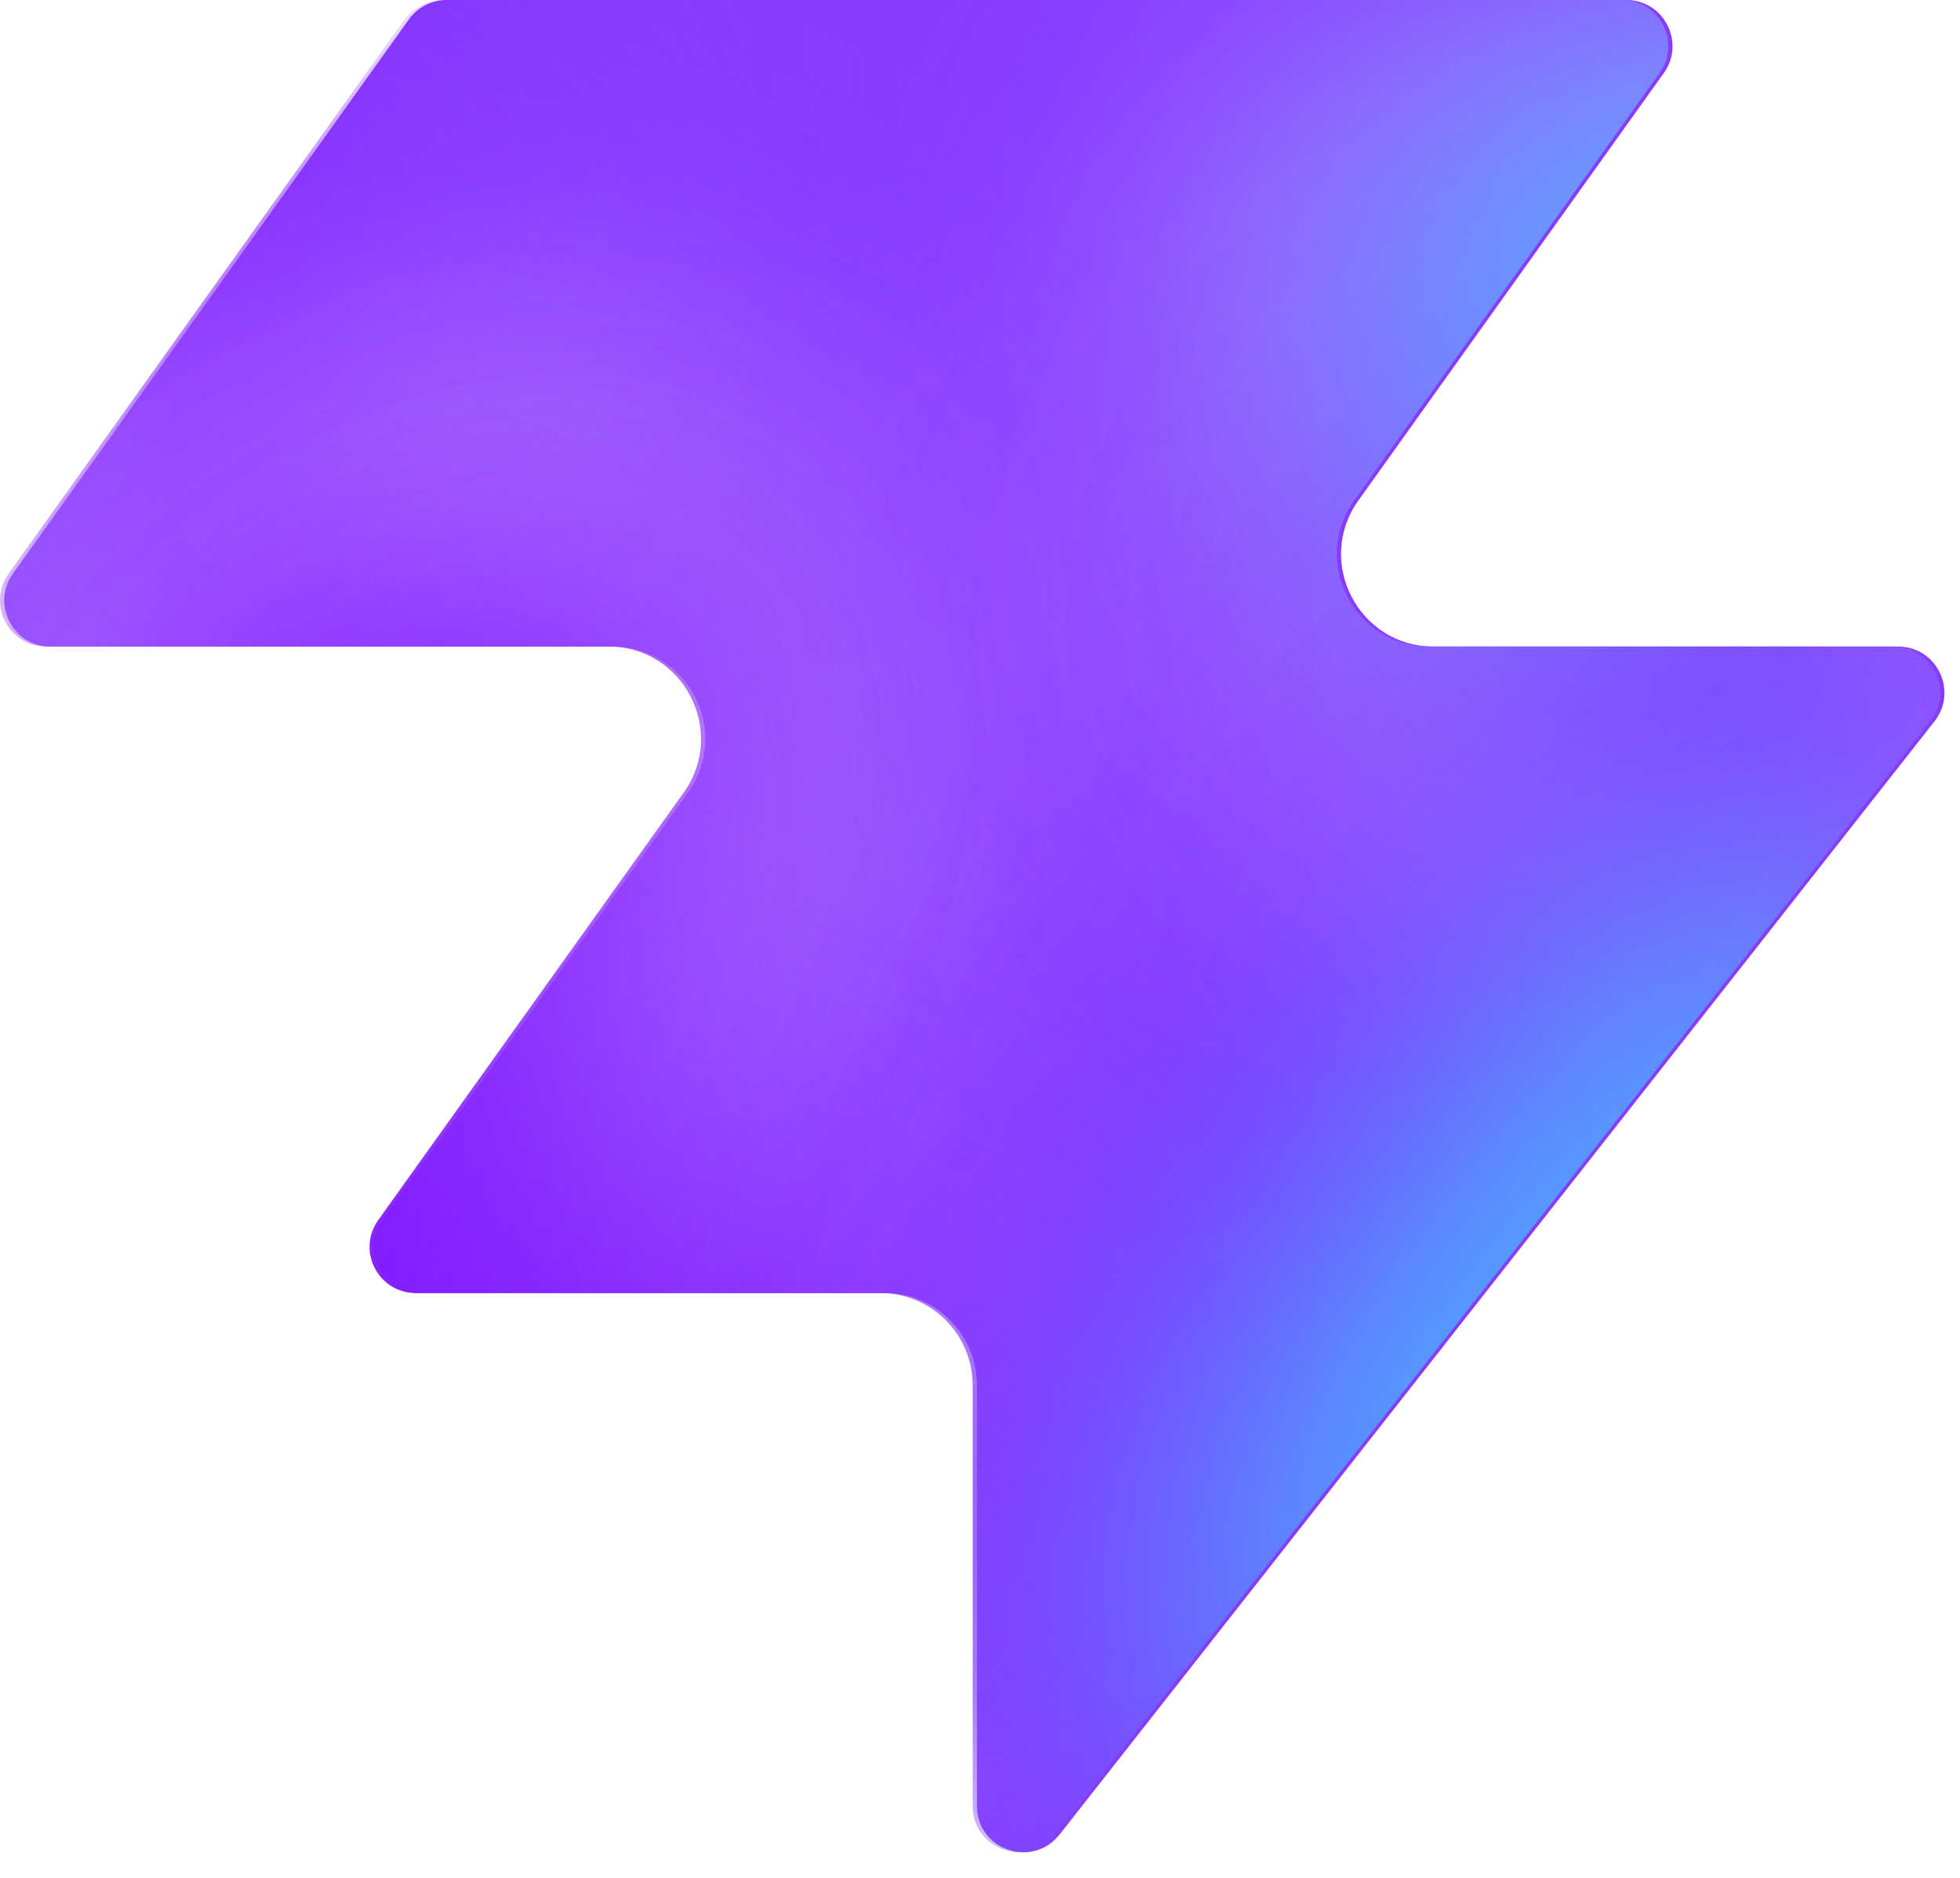
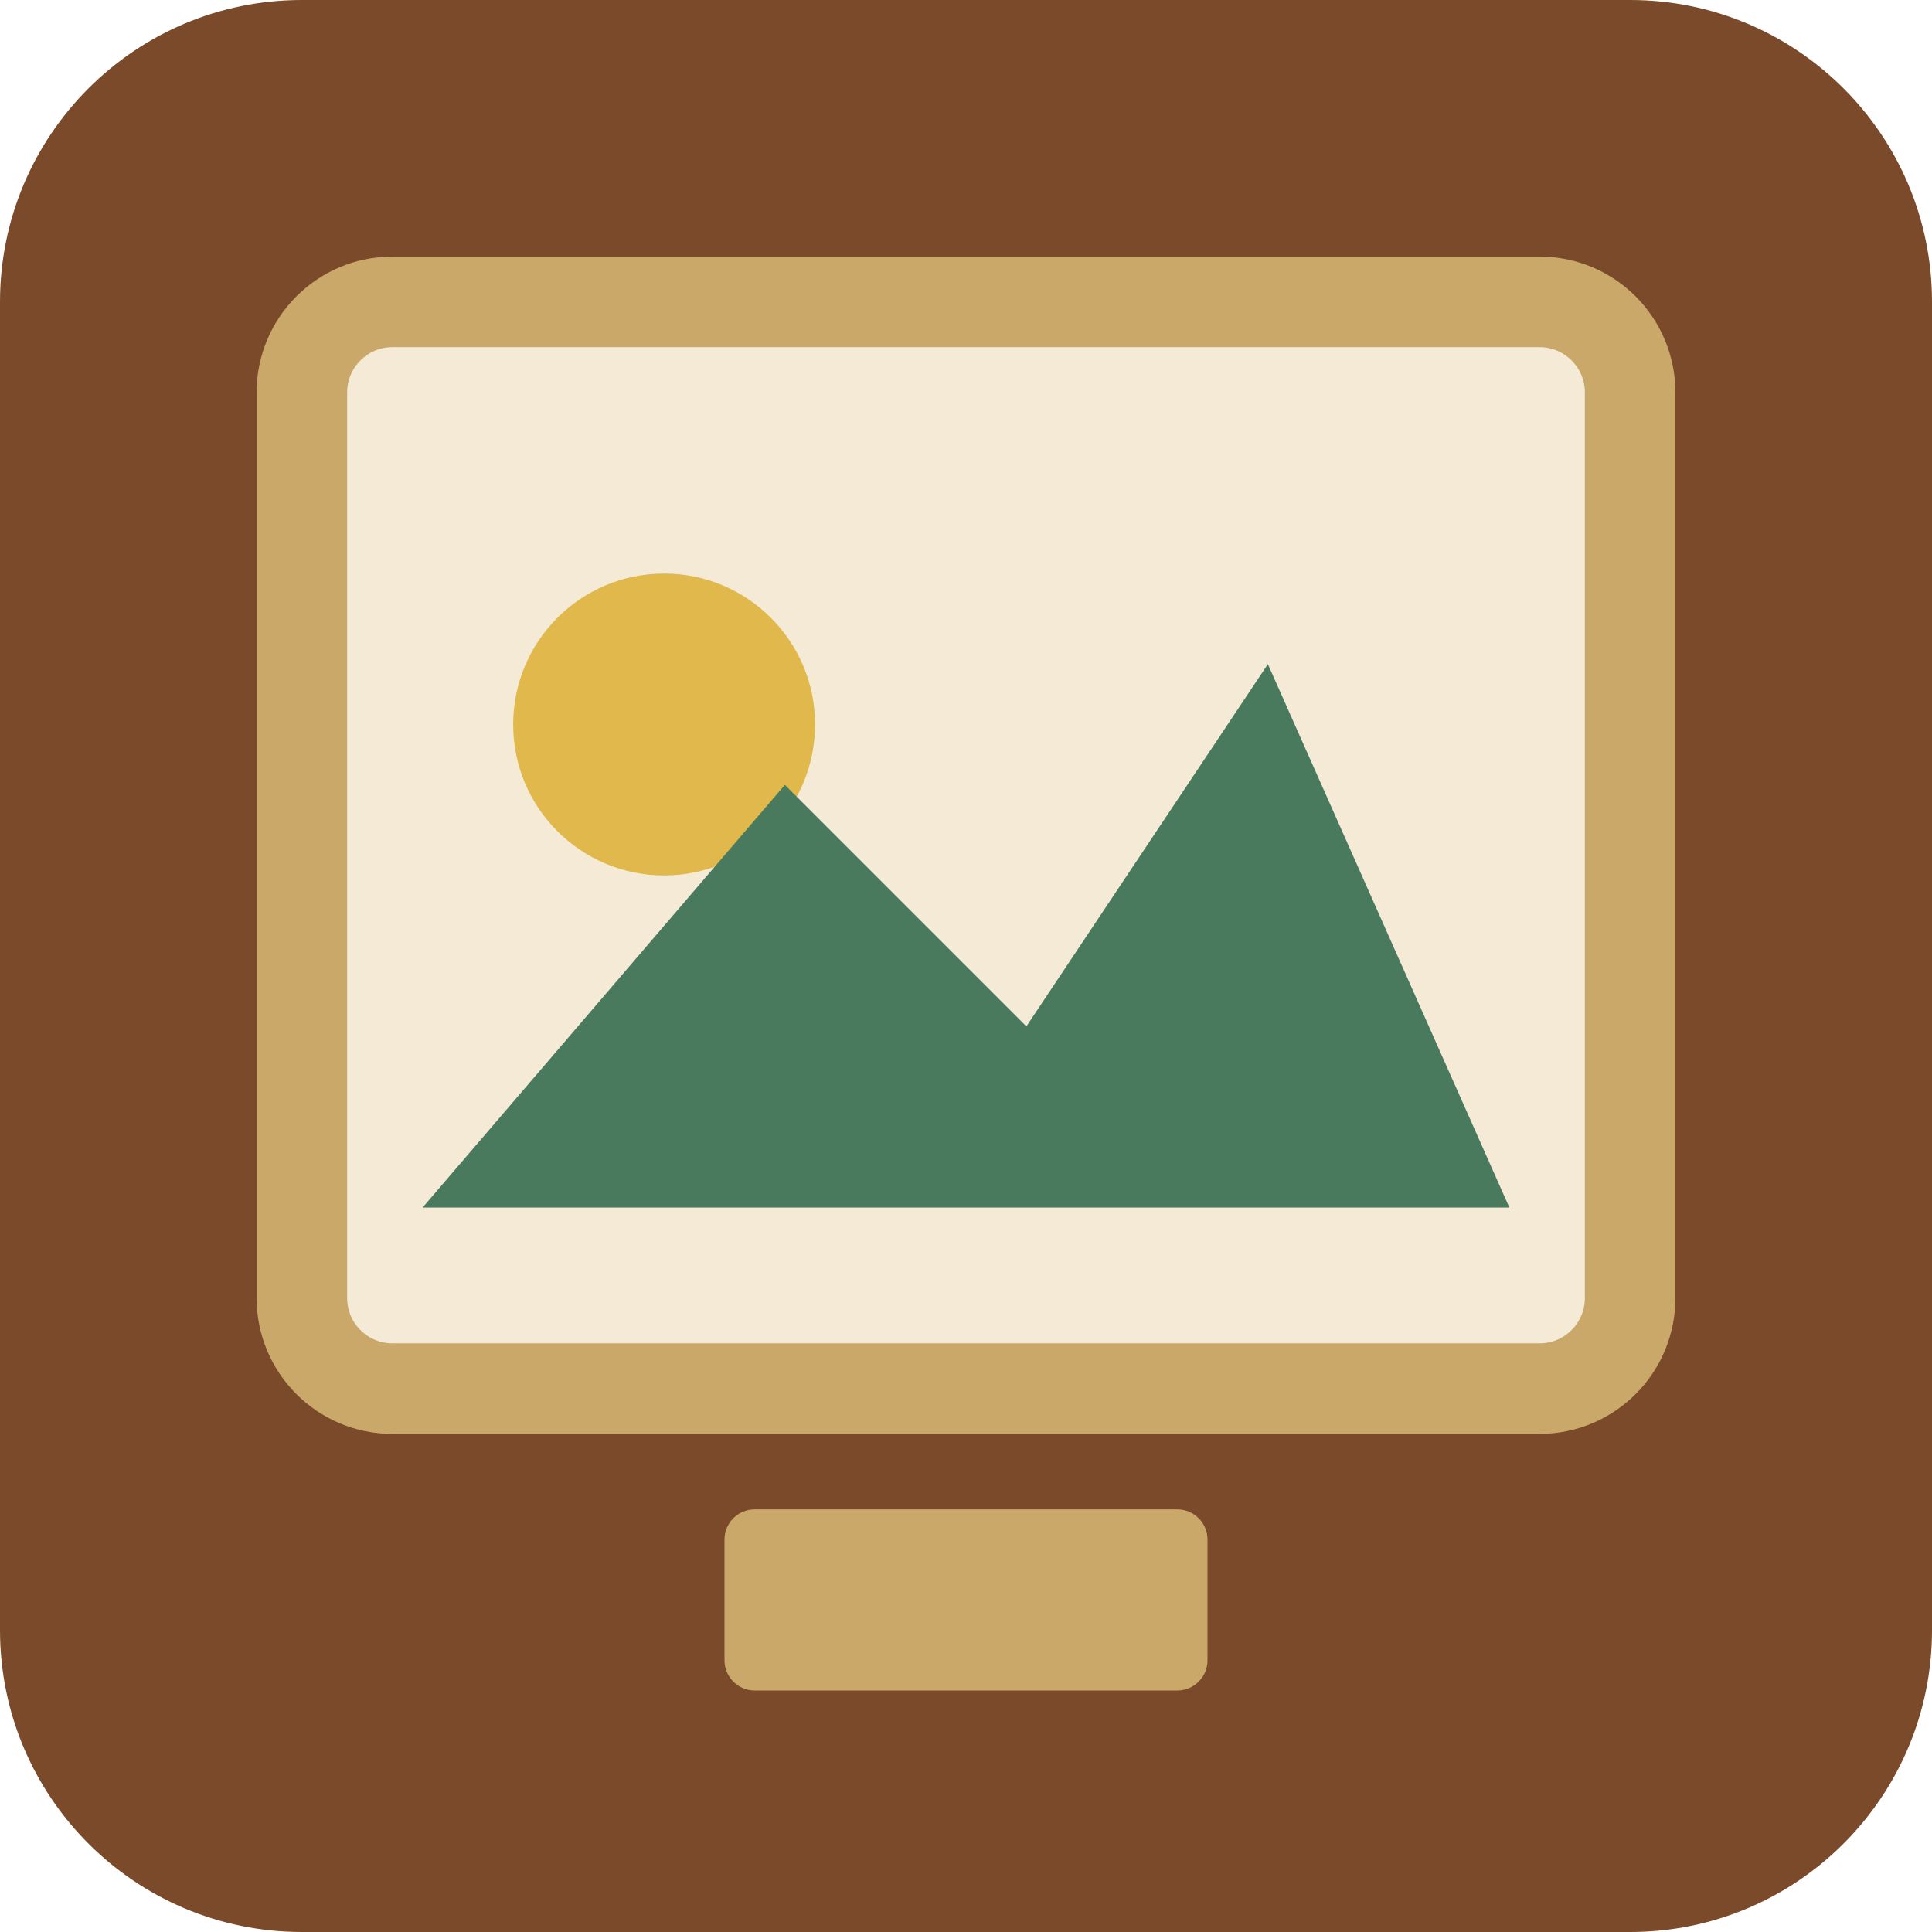
- <svg xmlns="http://www.w3.org/2000/svg" width="48" height="46" fill="none" viewBox="0 0 48 46">
-   <path fill="#863bff" d="M25.946 44.938c-.664.845-2.021.375-2.021-.698V33.937a2.26 2.26 0 0 0-2.262-2.262H10.287c-.92 0-1.456-1.04-.92-1.788l7.48-10.471c1.07-1.497 0-3.578-1.842-3.578H1.237c-.92 0-1.456-1.04-.92-1.788L10.013.474c.214-.297.556-.474.92-.474h28.894c.92 0 1.456 1.04.92 1.788l-7.48 10.471c-1.07 1.498 0 3.579 1.842 3.579h11.377c.943 0 1.473 1.088.89 1.83L25.947 44.94z" style="fill:#863bff;fill:color(display-p3 .525 .23 1);fill-opacity:1" />
-   <mask id="a" width="48" height="46" x="0" y="0" maskUnits="userSpaceOnUse" style="mask-type:alpha">
-     <path fill="#000" d="M25.842 44.938c-.664.844-2.021.375-2.021-.698V33.937a2.26 2.26 0 0 0-2.262-2.262H10.183c-.92 0-1.456-1.04-.92-1.788l7.48-10.471c1.07-1.498 0-3.579-1.842-3.579H1.133c-.92 0-1.456-1.04-.92-1.787L9.91.473c.214-.297.556-.474.92-.474h28.894c.92 0 1.456 1.04.92 1.788l-7.48 10.471c-1.07 1.498 0 3.578 1.842 3.578h11.377c.943 0 1.473 1.088.89 1.832L25.843 44.94z" style="fill:#000;fill-opacity:1" />
-   </mask>
-   <g mask="url(#a)">
-     <g filter="url(#b)">
-       <ellipse cx="5.508" cy="14.704" fill="#ede6ff" rx="5.508" ry="14.704" style="fill:#ede6ff;fill:color(display-p3 .927 .903 1);fill-opacity:1" transform="matrix(.00324 1 1 -.00324 -4.47 31.516)" />
-     </g>
-     <g filter="url(#c)">
-       <ellipse cx="10.399" cy="29.851" fill="#ede6ff" rx="10.399" ry="29.851" style="fill:#ede6ff;fill:color(display-p3 .927 .903 1);fill-opacity:1" transform="matrix(.00324 1 1 -.00324 -39.328 7.883)" />
-     </g>
-     <g filter="url(#d)">
-       <ellipse cx="5.508" cy="30.487" fill="#7e14ff" rx="5.508" ry="30.487" style="fill:#7e14ff;fill:color(display-p3 .492 .077 1);fill-opacity:1" transform="rotate(89.814 -25.913 -14.639)scale(1 -1)" />
-     </g>
-     <g filter="url(#e)">
-       <ellipse cx="5.508" cy="30.599" fill="#7e14ff" rx="5.508" ry="30.599" style="fill:#7e14ff;fill:color(display-p3 .492 .077 1);fill-opacity:1" transform="rotate(89.814 -32.644 -3.334)scale(1 -1)" />
-     </g>
-     <g filter="url(#f)">
-       <ellipse cx="5.508" cy="30.599" fill="#7e14ff" rx="5.508" ry="30.599" style="fill:#7e14ff;fill:color(display-p3 .492 .077 1);fill-opacity:1" transform="matrix(.00324 1 1 -.00324 -34.34 30.47)" />
-     </g>
-     <g filter="url(#g)">
-       <ellipse cx="14.072" cy="22.078" fill="#ede6ff" rx="14.072" ry="22.078" style="fill:#ede6ff;fill:color(display-p3 .927 .903 1);fill-opacity:1" transform="rotate(93.35 24.506 48.493)scale(-1 1)" />
-     </g>
-     <g filter="url(#h)">
-       <ellipse cx="3.47" cy="21.501" fill="#7e14ff" rx="3.47" ry="21.501" style="fill:#7e14ff;fill:color(display-p3 .492 .077 1);fill-opacity:1" transform="rotate(89.009 28.708 47.59)scale(-1 1)" />
-     </g>
-     <g filter="url(#i)">
-       <ellipse cx="3.47" cy="21.501" fill="#7e14ff" rx="3.47" ry="21.501" style="fill:#7e14ff;fill:color(display-p3 .492 .077 1);fill-opacity:1" transform="rotate(89.009 28.708 47.59)scale(-1 1)" />
-     </g>
-     <g filter="url(#j)">
-       <ellipse cx=".387" cy="8.972" fill="#7e14ff" rx="4.407" ry="29.108" style="fill:#7e14ff;fill:color(display-p3 .492 .077 1);fill-opacity:1" transform="rotate(39.51 .387 8.972)" />
-     </g>
-     <g filter="url(#k)">
-       <ellipse cx="47.523" cy="-6.092" fill="#7e14ff" rx="4.407" ry="29.108" style="fill:#7e14ff;fill:color(display-p3 .492 .077 1);fill-opacity:1" transform="rotate(37.892 47.523 -6.092)" />
-     </g>
-     <g filter="url(#l)">
-       <ellipse cx="41.412" cy="6.333" fill="#47bfff" rx="5.971" ry="9.665" style="fill:#47bfff;fill:color(display-p3 .28 .748 1);fill-opacity:1" transform="rotate(37.892 41.412 6.333)" />
-     </g>
-     <g filter="url(#m)">
-       <ellipse cx="-1.879" cy="38.332" fill="#7e14ff" rx="4.407" ry="29.108" style="fill:#7e14ff;fill:color(display-p3 .492 .077 1);fill-opacity:1" transform="rotate(37.892 -1.88 38.332)" />
-     </g>
-     <g filter="url(#n)">
-       <ellipse cx="-1.879" cy="38.332" fill="#7e14ff" rx="4.407" ry="29.108" style="fill:#7e14ff;fill:color(display-p3 .492 .077 1);fill-opacity:1" transform="rotate(37.892 -1.88 38.332)" />
-     </g>
-     <g filter="url(#o)">
-       <ellipse cx="35.651" cy="29.907" fill="#7e14ff" rx="4.407" ry="29.108" style="fill:#7e14ff;fill:color(display-p3 .492 .077 1);fill-opacity:1" transform="rotate(37.892 35.651 29.907)" />
-     </g>
-     <g filter="url(#p)">
-       <ellipse cx="38.418" cy="32.4" fill="#47bfff" rx="5.971" ry="15.297" style="fill:#47bfff;fill:color(display-p3 .28 .748 1);fill-opacity:1" transform="rotate(37.892 38.418 32.4)" />
-     </g>
-   </g>
-   <defs>
-     <filter id="b" width="60.045" height="41.654" x="-19.77" y="16.149" color-interpolation-filters="sRGB" filterUnits="userSpaceOnUse">
-       <feFlood flood-opacity="0" result="BackgroundImageFix" />
-       <feBlend in="SourceGraphic" in2="BackgroundImageFix" result="shape" />
-       <feGaussianBlur result="effect1_foregroundBlur_2002_17158" stdDeviation="7.659" />
-     </filter>
-     <filter id="c" width="90.34" height="51.437" x="-54.613" y="-7.533" color-interpolation-filters="sRGB" filterUnits="userSpaceOnUse">
-       <feFlood flood-opacity="0" result="BackgroundImageFix" />
-       <feBlend in="SourceGraphic" in2="BackgroundImageFix" result="shape" />
-       <feGaussianBlur result="effect1_foregroundBlur_2002_17158" stdDeviation="7.659" />
-     </filter>
-     <filter id="d" width="79.355" height="29.4" x="-49.64" y="2.03" color-interpolation-filters="sRGB" filterUnits="userSpaceOnUse">
-       <feFlood flood-opacity="0" result="BackgroundImageFix" />
-       <feBlend in="SourceGraphic" in2="BackgroundImageFix" result="shape" />
-       <feGaussianBlur result="effect1_foregroundBlur_2002_17158" stdDeviation="4.596" />
-     </filter>
-     <filter id="e" width="79.579" height="29.4" x="-45.045" y="20.029" color-interpolation-filters="sRGB" filterUnits="userSpaceOnUse">
-       <feFlood flood-opacity="0" result="BackgroundImageFix" />
-       <feBlend in="SourceGraphic" in2="BackgroundImageFix" result="shape" />
-       <feGaussianBlur result="effect1_foregroundBlur_2002_17158" stdDeviation="4.596" />
-     </filter>
-     <filter id="f" width="79.579" height="29.4" x="-43.513" y="21.178" color-interpolation-filters="sRGB" filterUnits="userSpaceOnUse">
-       <feFlood flood-opacity="0" result="BackgroundImageFix" />
-       <feBlend in="SourceGraphic" in2="BackgroundImageFix" result="shape" />
-       <feGaussianBlur result="effect1_foregroundBlur_2002_17158" stdDeviation="4.596" />
-     </filter>
-     <filter id="g" width="74.749" height="58.852" x="15.756" y="-17.901" color-interpolation-filters="sRGB" filterUnits="userSpaceOnUse">
-       <feFlood flood-opacity="0" result="BackgroundImageFix" />
-       <feBlend in="SourceGraphic" in2="BackgroundImageFix" result="shape" />
-       <feGaussianBlur result="effect1_foregroundBlur_2002_17158" stdDeviation="7.659" />
-     </filter>
-     <filter id="h" width="61.377" height="25.362" x="23.548" y="2.284" color-interpolation-filters="sRGB" filterUnits="userSpaceOnUse">
-       <feFlood flood-opacity="0" result="BackgroundImageFix" />
-       <feBlend in="SourceGraphic" in2="BackgroundImageFix" result="shape" />
-       <feGaussianBlur result="effect1_foregroundBlur_2002_17158" stdDeviation="4.596" />
-     </filter>
-     <filter id="i" width="61.377" height="25.362" x="23.548" y="2.284" color-interpolation-filters="sRGB" filterUnits="userSpaceOnUse">
-       <feFlood flood-opacity="0" result="BackgroundImageFix" />
-       <feBlend in="SourceGraphic" in2="BackgroundImageFix" result="shape" />
-       <feGaussianBlur result="effect1_foregroundBlur_2002_17158" stdDeviation="4.596" />
-     </filter>
-     <filter id="j" width="56.045" height="63.649" x="-27.636" y="-22.853" color-interpolation-filters="sRGB" filterUnits="userSpaceOnUse">
-       <feFlood flood-opacity="0" result="BackgroundImageFix" />
-       <feBlend in="SourceGraphic" in2="BackgroundImageFix" result="shape" />
-       <feGaussianBlur result="effect1_foregroundBlur_2002_17158" stdDeviation="4.596" />
-     </filter>
-     <filter id="k" width="54.814" height="64.646" x="20.116" y="-38.415" color-interpolation-filters="sRGB" filterUnits="userSpaceOnUse">
-       <feFlood flood-opacity="0" result="BackgroundImageFix" />
-       <feBlend in="SourceGraphic" in2="BackgroundImageFix" result="shape" />
-       <feGaussianBlur result="effect1_foregroundBlur_2002_17158" stdDeviation="4.596" />
-     </filter>
-     <filter id="l" width="33.541" height="35.313" x="24.641" y="-11.323" color-interpolation-filters="sRGB" filterUnits="userSpaceOnUse">
-       <feFlood flood-opacity="0" result="BackgroundImageFix" />
-       <feBlend in="SourceGraphic" in2="BackgroundImageFix" result="shape" />
-       <feGaussianBlur result="effect1_foregroundBlur_2002_17158" stdDeviation="4.596" />
-     </filter>
-     <filter id="m" width="54.814" height="64.646" x="-29.286" y="6.009" color-interpolation-filters="sRGB" filterUnits="userSpaceOnUse">
-       <feFlood flood-opacity="0" result="BackgroundImageFix" />
-       <feBlend in="SourceGraphic" in2="BackgroundImageFix" result="shape" />
-       <feGaussianBlur result="effect1_foregroundBlur_2002_17158" stdDeviation="4.596" />
-     </filter>
-     <filter id="n" width="54.814" height="64.646" x="-29.286" y="6.009" color-interpolation-filters="sRGB" filterUnits="userSpaceOnUse">
-       <feFlood flood-opacity="0" result="BackgroundImageFix" />
-       <feBlend in="SourceGraphic" in2="BackgroundImageFix" result="shape" />
-       <feGaussianBlur result="effect1_foregroundBlur_2002_17158" stdDeviation="4.596" />
-     </filter>
-     <filter id="o" width="54.814" height="64.646" x="8.244" y="-2.416" color-interpolation-filters="sRGB" filterUnits="userSpaceOnUse">
-       <feFlood flood-opacity="0" result="BackgroundImageFix" />
-       <feBlend in="SourceGraphic" in2="BackgroundImageFix" result="shape" />
-       <feGaussianBlur result="effect1_foregroundBlur_2002_17158" stdDeviation="4.596" />
-     </filter>
-     <filter id="p" width="39.409" height="43.623" x="18.713" y="10.588" color-interpolation-filters="sRGB" filterUnits="userSpaceOnUse">
-       <feFlood flood-opacity="0" result="BackgroundImageFix" />
-       <feBlend in="SourceGraphic" in2="BackgroundImageFix" result="shape" />
-       <feGaussianBlur result="effect1_foregroundBlur_2002_17158" stdDeviation="4.596" />
-     </filter>
-   </defs>
+ <svg xmlns="http://www.w3.org/2000/svg" viewBox="0 0 64 64">
+   <rect width="64" height="64" rx="10" fill="#7a4a2b" />
+   <rect x="10" y="10" width="44" height="36" rx="3" fill="#f4ead6" stroke="#c9a86a" stroke-width="3" />
+   <circle cx="22" cy="24" r="5" fill="#e0b84b" />
+   <path d="M14 40 L26 26 L34 34 L42 22 L50 40 Z" fill="#4a7a5e" />
+   <rect x="24" y="50" width="16" height="6" rx="1" fill="#c9a86a" />
</svg>
